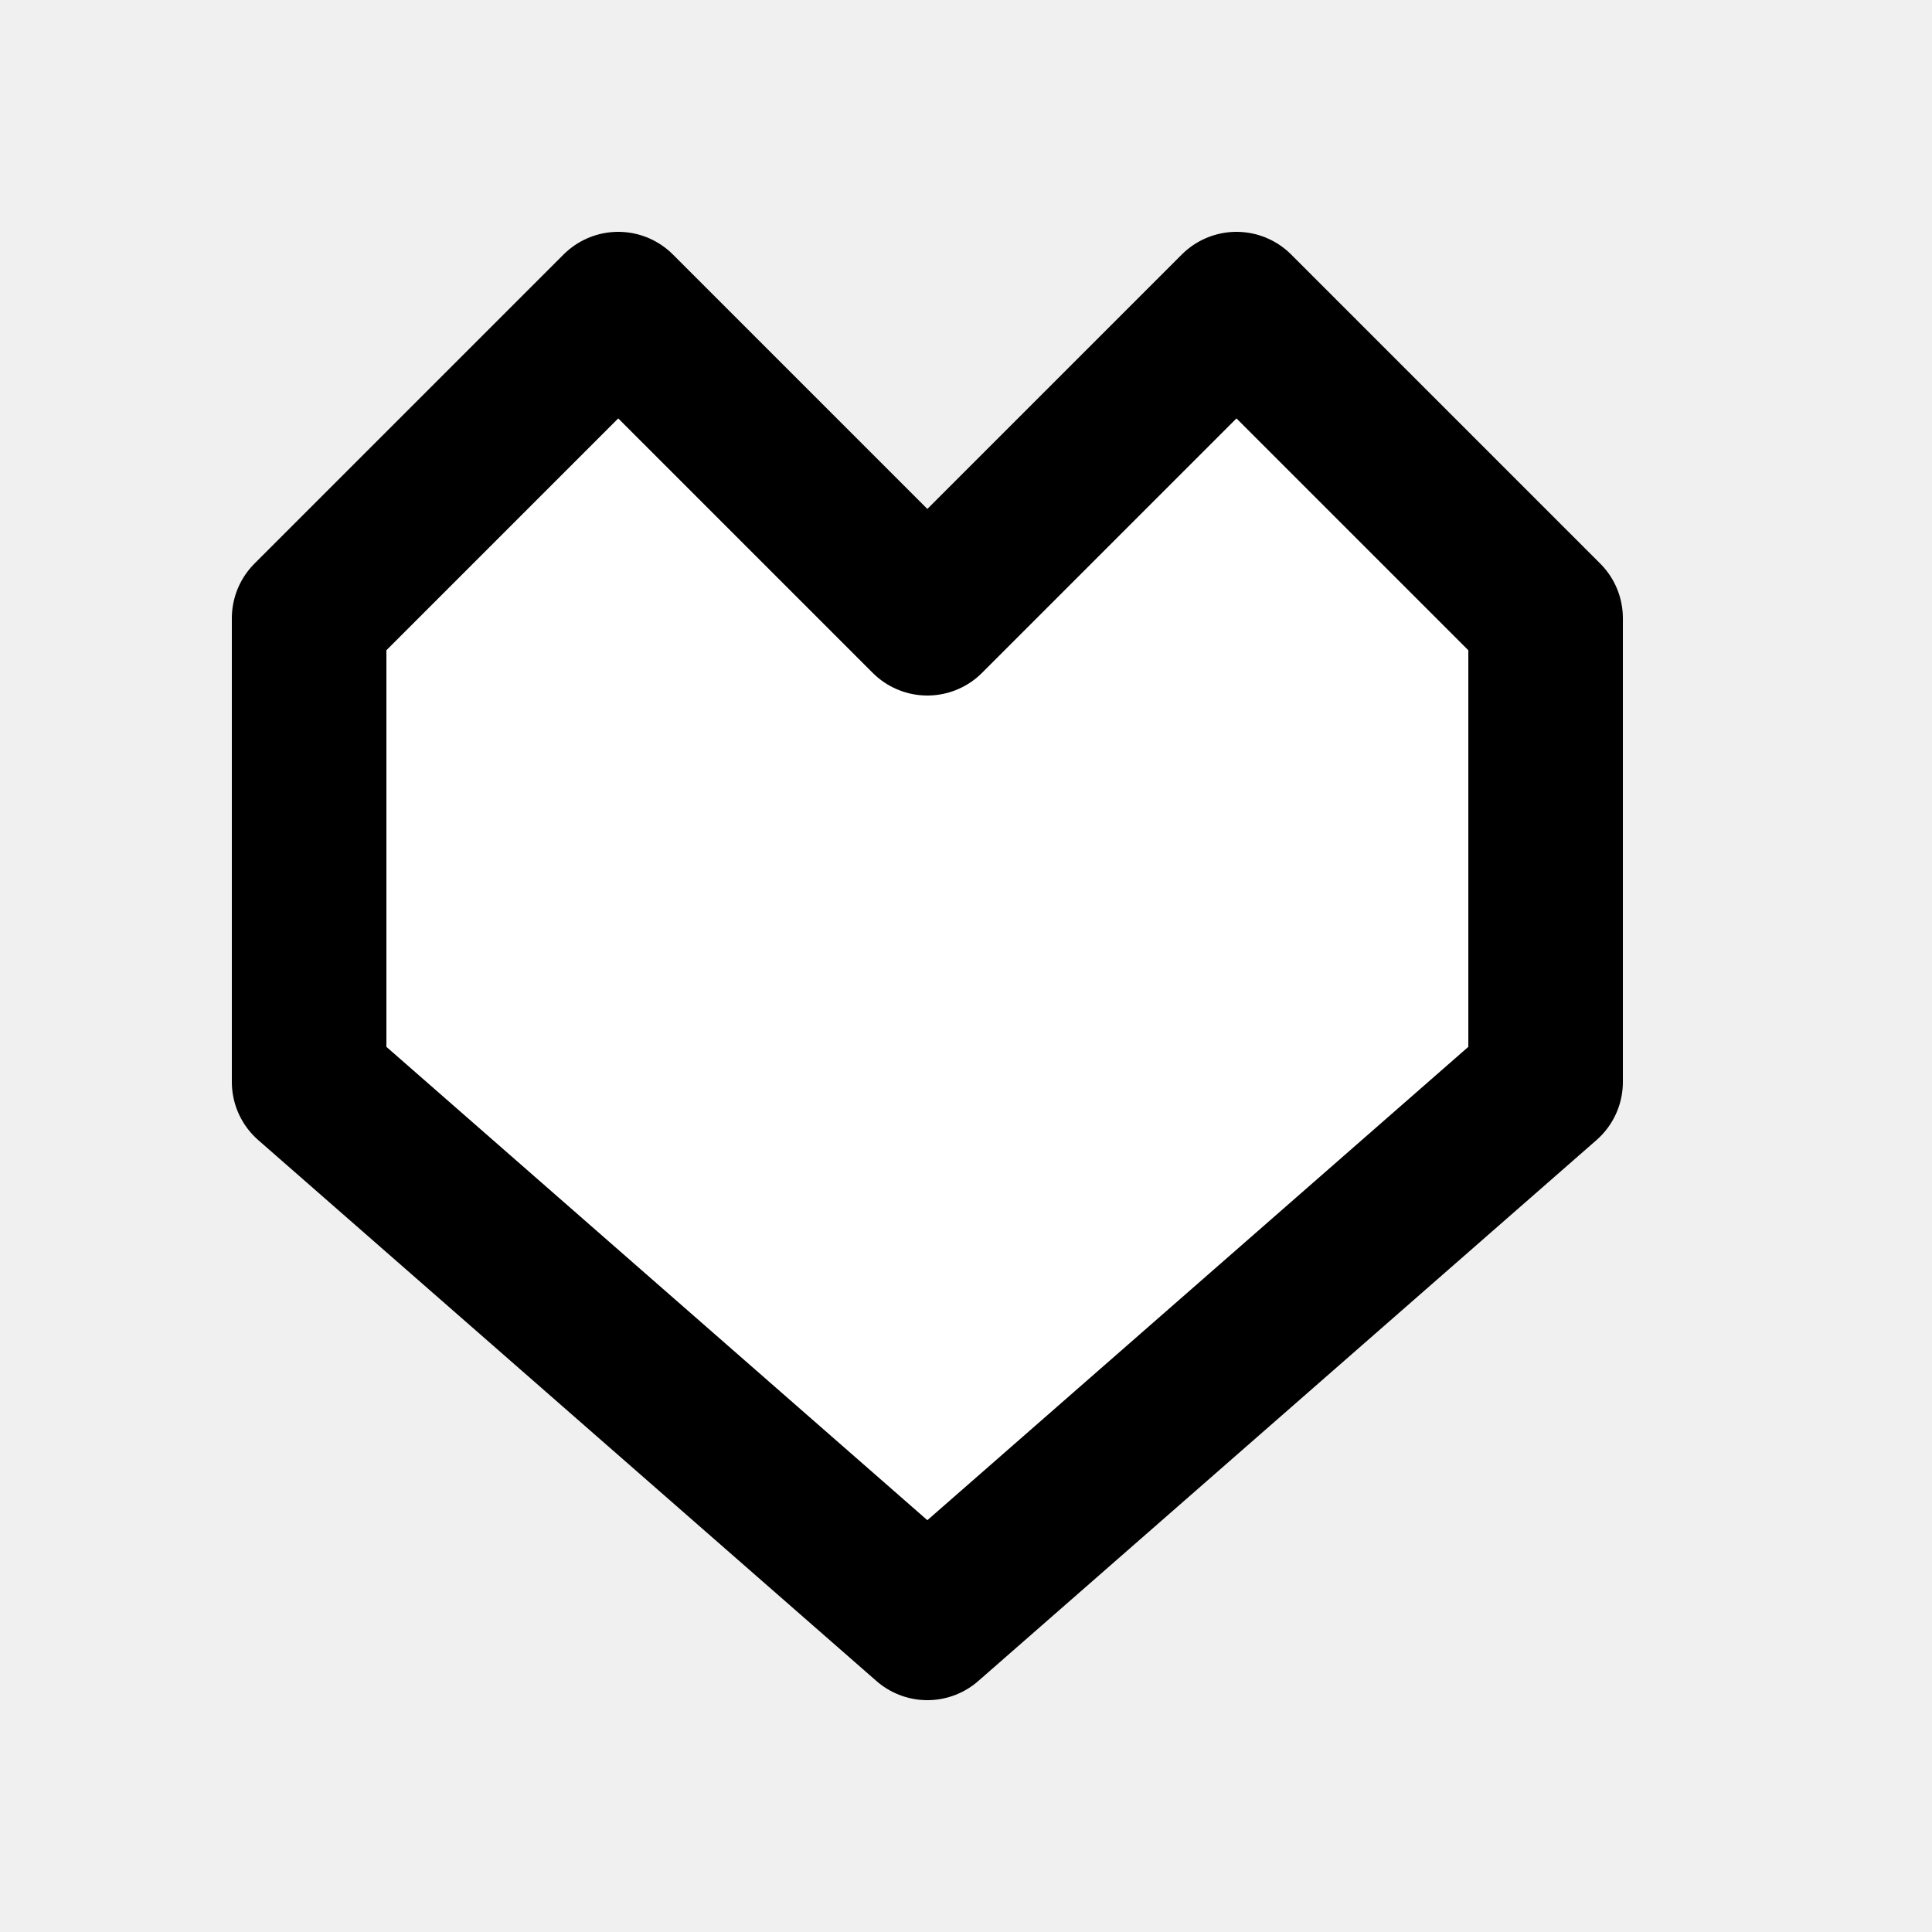
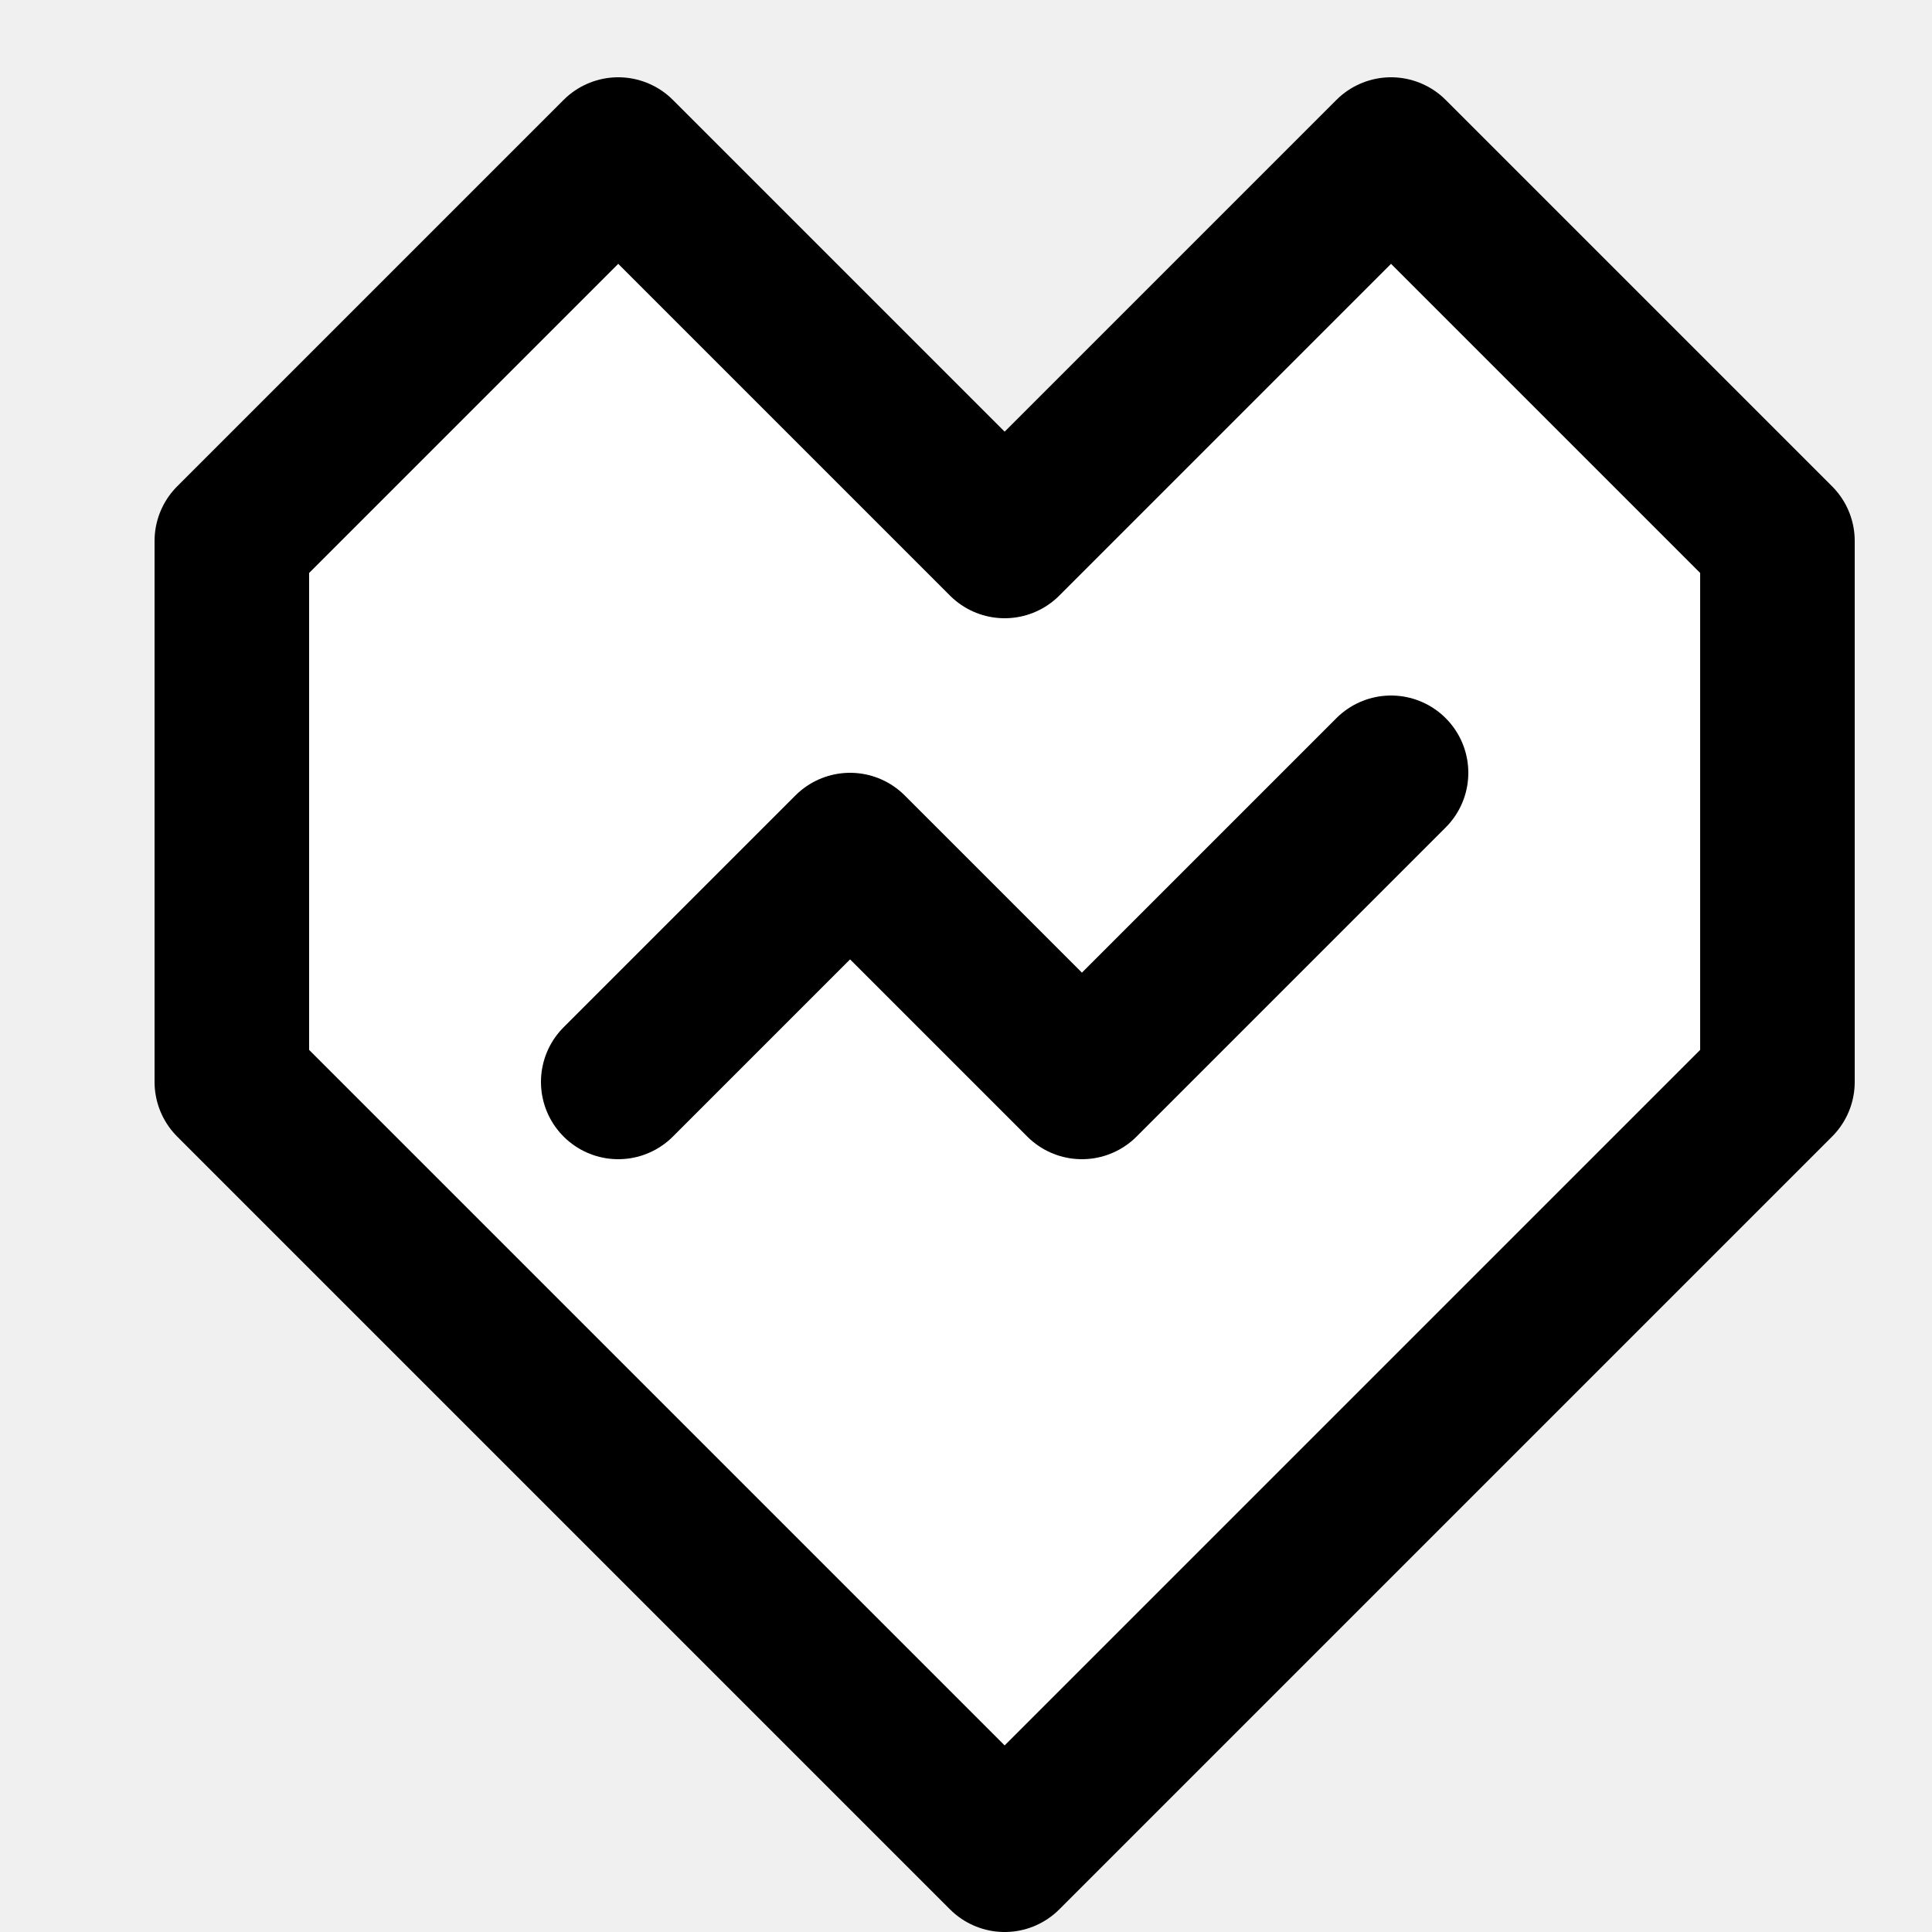
- <svg xmlns="http://www.w3.org/2000/svg" width="25" height="25" viewBox="0 0 25 25" fill="none">
-   <path d="M4 14L12 21L20 14V8L16 4L12 8L8 4L4 8V14Z" fill="white" stroke="black" stroke-width="2" stroke-linecap="round" stroke-linejoin="round" />
+ <svg xmlns="http://www.w3.org/2000/svg" width="25" height="25" version="1.1" viewBox="-10 0 25 25">
+   <path d="m-2 2 5 5 5-5 5 5v7l-10 10-10-10v-7z" fill="#fff" fill-rule="evenodd" />
+   <path d="m-2 2 5 5 5-5 5 5v7l-10 10-10-10v-7zm0 12 3-3 3 3 4-4" fill="none" stroke="#000" stroke-linecap="round" stroke-linejoin="round" stroke-width="2" />
</svg>
